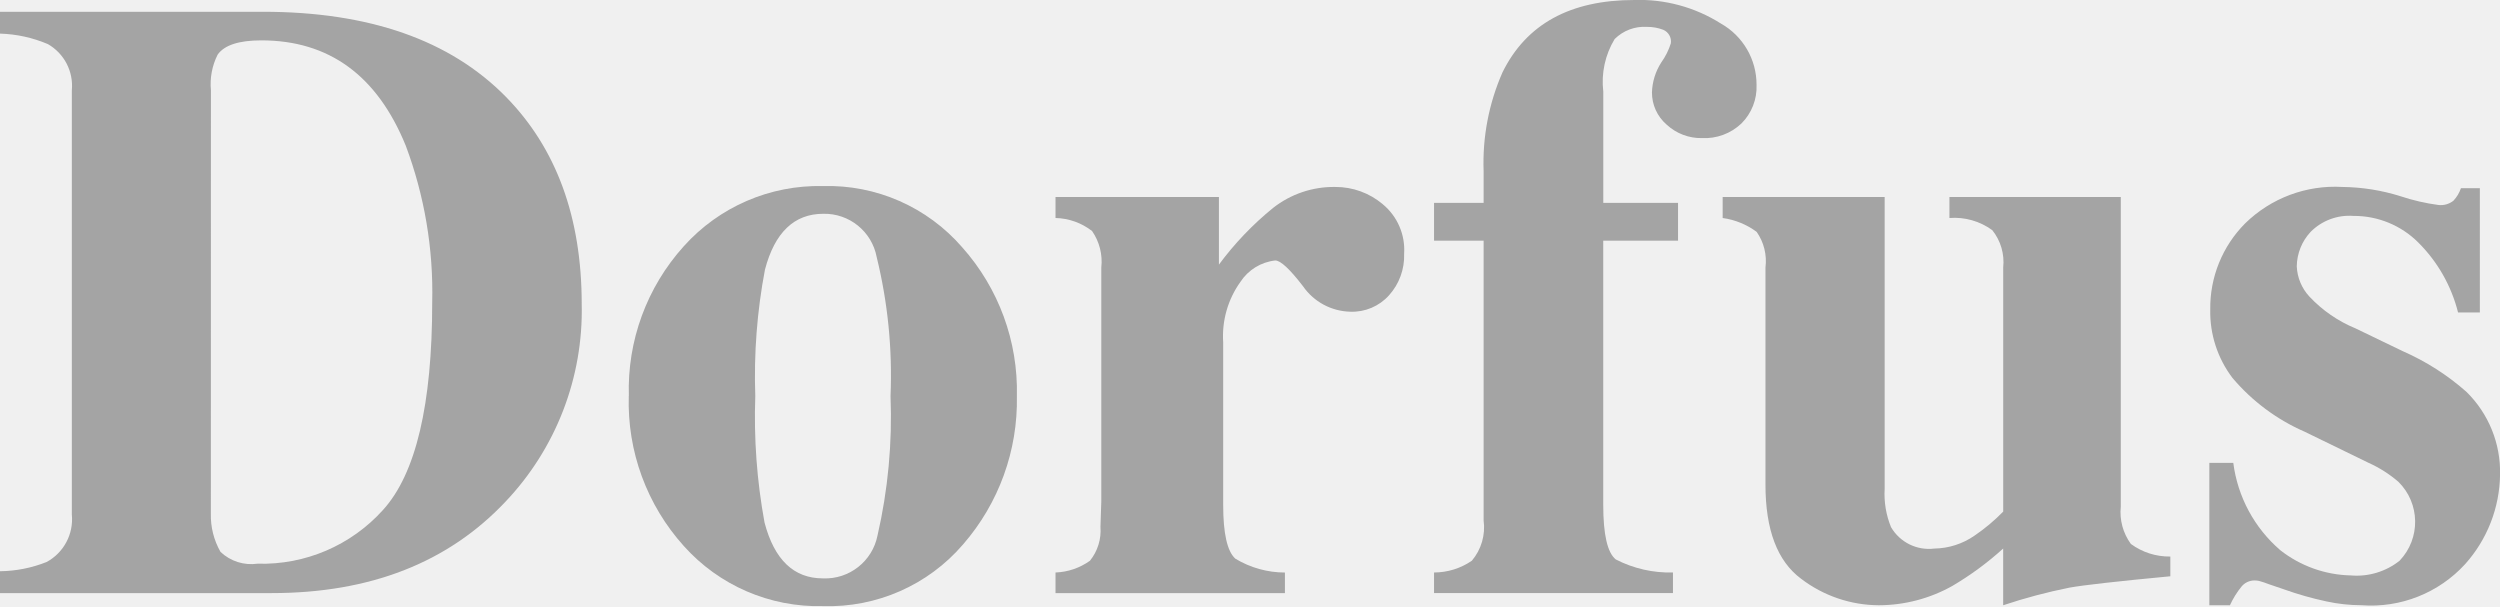
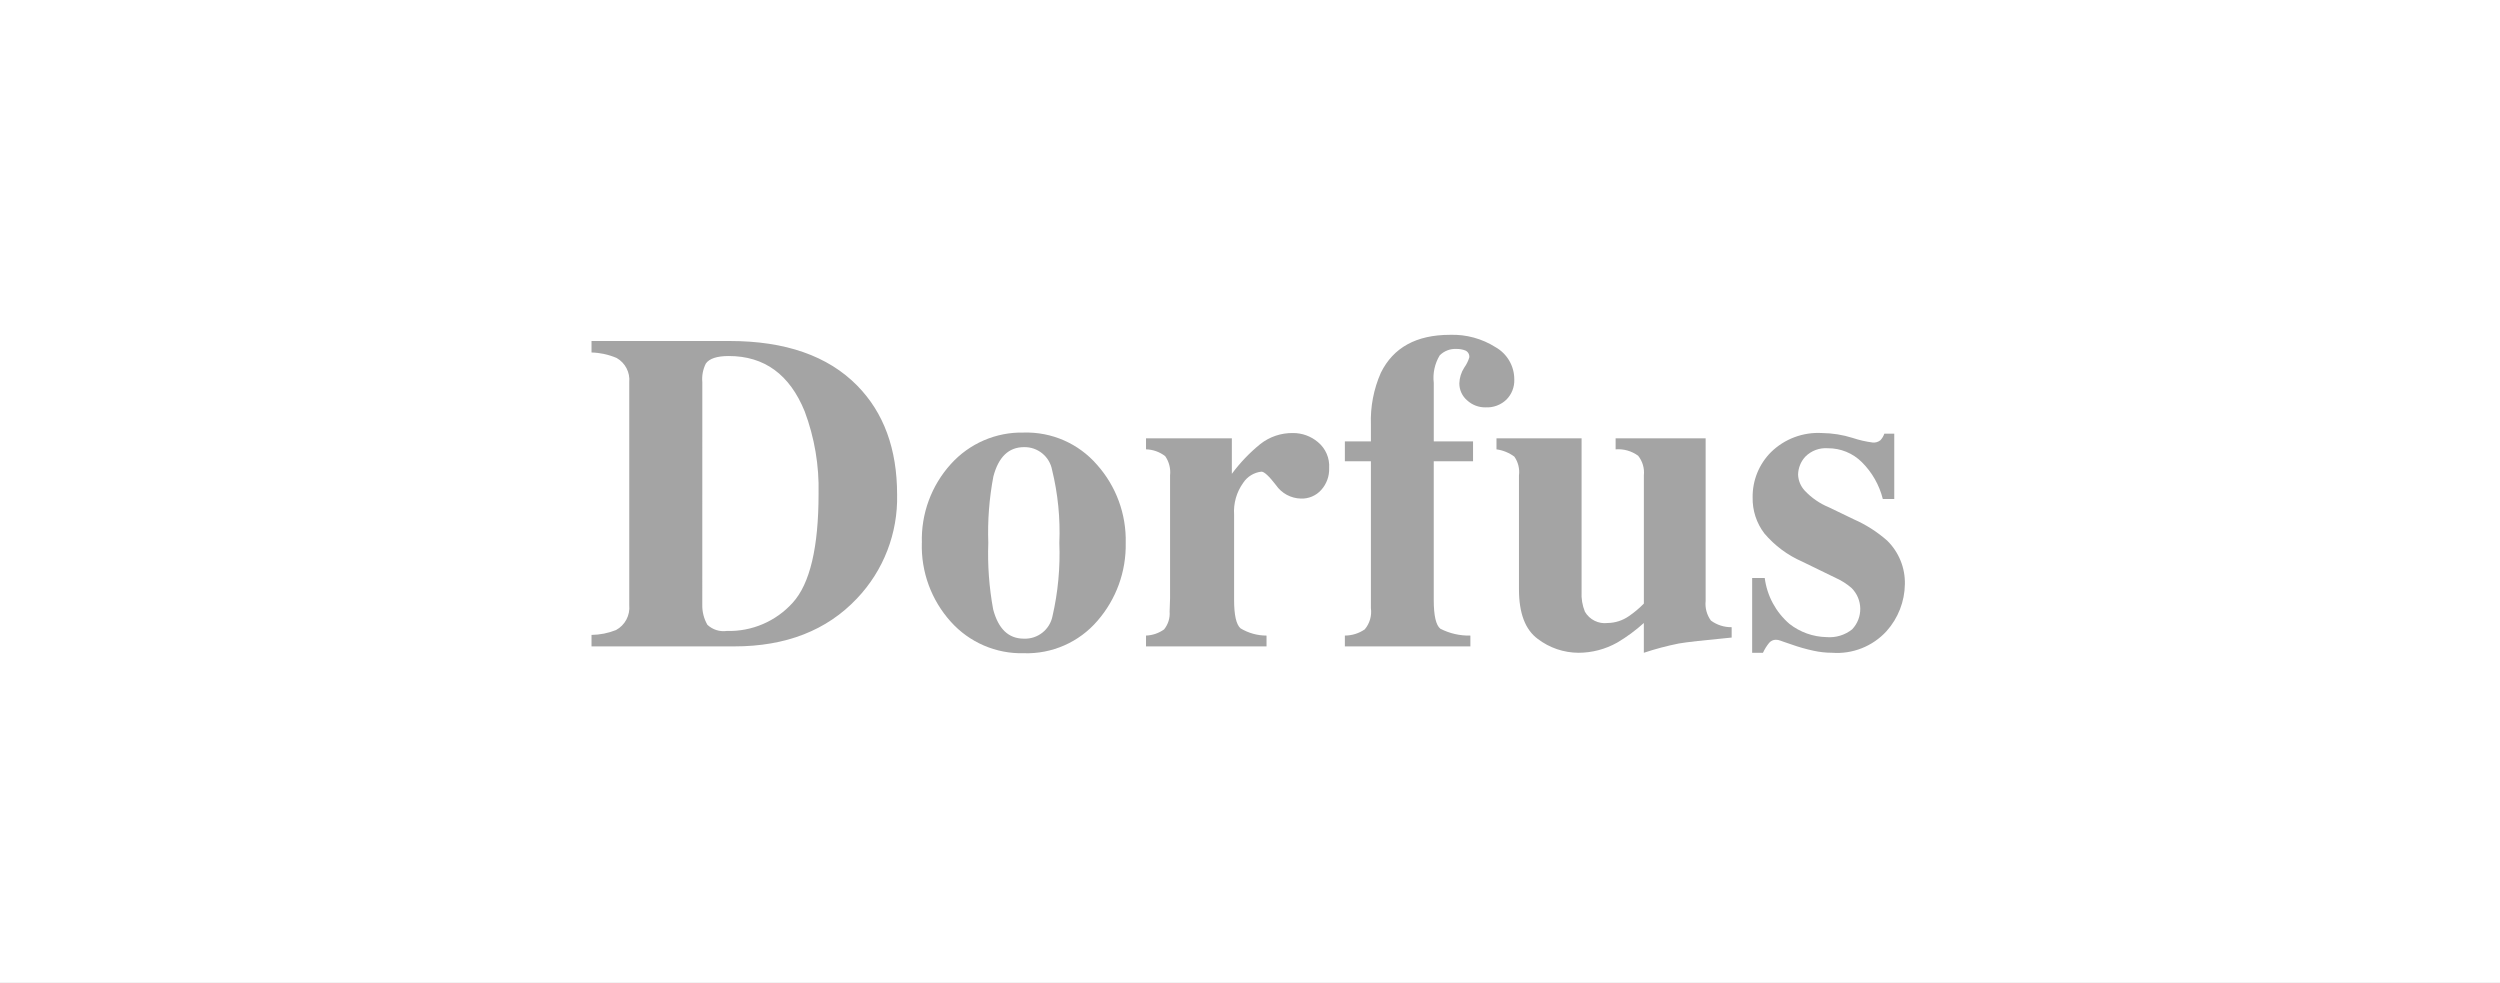
- <svg xmlns="http://www.w3.org/2000/svg" width="117.674" height="28.529" viewBox="0 0 117.674 28.529">
-   <g id="Logo_5" data-name="Logo 5" transform="translate(-627 -1002)">
-     <g id="_-Landing-Pages" data-name="🖥-Landing-Pages">
-       <g id="Logos">
-         <g id="Logos-raw">
-           <g id="Logo-5">
-             <path id="Dorfus" d="M0,26.888a6.146,6.146,0,0,0,2.195-.435,2.286,2.286,0,0,0,1.186-2.234V4.251A2.259,2.259,0,0,0,2.254,2.076,6.226,6.226,0,0,0,0,1.582V.554H12.376q7.493,0,11.427,3.994,3.578,3.638,3.578,9.767a13.07,13.07,0,0,1-3.6,9.312q-4.053,4.29-10.992,4.29H0Zm9.925-2.709a3.453,3.453,0,0,0,.455,1.8,2.107,2.107,0,0,0,1.74.554A7.652,7.652,0,0,0,18.031,24q2.313-2.55,2.313-9.767A19.667,19.667,0,0,0,19.1,6.86Q17.082,1.9,12.3,1.9q-1.582,0-2.056.672a3.088,3.088,0,0,0-.316,1.68Z" transform="translate(627 1002)" fill="#a4a4a4" />
-             <path id="Dorfus-2" data-name="Dorfus" d="M29.6,18.644a10.053,10.053,0,0,1,2.59-7.058A8.532,8.532,0,0,1,38.73,8.758a8.359,8.359,0,0,1,6.564,2.886,10.155,10.155,0,0,1,2.57,7,10.316,10.316,0,0,1-2.531,6.979,8.34,8.34,0,0,1-6.6,2.906A8.493,8.493,0,0,1,32.186,25.7a10.1,10.1,0,0,1-2.59-7.058Zm5.951,0a27.537,27.537,0,0,0,.435,5.951q.692,2.629,2.748,2.629a2.509,2.509,0,0,0,2.57-2.017,24.917,24.917,0,0,0,.613-6.564,23.369,23.369,0,0,0-.652-6.544,2.5,2.5,0,0,0-2.511-2.036q-2.056,0-2.748,2.629a26.854,26.854,0,0,0-.455,5.951Z" transform="translate(627 1002)" fill="#a4a4a4" />
-             <path id="Dorfus-3" data-name="Dorfus" d="M49.683,26.947a2.961,2.961,0,0,0,1.621-.554,2.258,2.258,0,0,0,.494-1.6l.04-1.186V12.594a2.527,2.527,0,0,0-.435-1.72,2.919,2.919,0,0,0-1.72-.613V9.272h7.691v3.183a14.68,14.68,0,0,1,2.55-2.669A4.619,4.619,0,0,1,62.85,8.8a3.43,3.43,0,0,1,2.234.811,2.785,2.785,0,0,1,1.008,2.333,2.773,2.773,0,0,1-.712,1.957,2.327,2.327,0,0,1-1.819.771,2.785,2.785,0,0,1-2.234-1.206q-.929-1.206-1.3-1.206a2.252,2.252,0,0,0-1.641,1.008,4.388,4.388,0,0,0-.811,2.847v7.651q0,2.017.573,2.531a4.522,4.522,0,0,0,2.333.652v.969H49.683Z" transform="translate(627 1002)" fill="#a4a4a4" />
-             <path id="Dorfus-4" data-name="Dorfus" d="M67.5,26.947a3.147,3.147,0,0,0,1.779-.554,2.43,2.43,0,0,0,.554-1.9V11.329H67.5V9.549h2.333v-1.5a10.577,10.577,0,0,1,.89-4.646Q72.4,0,76.927,0A7.178,7.178,0,0,1,81,1.107a3.3,3.3,0,0,1,1.68,2.886,2.422,2.422,0,0,1-.712,1.819A2.511,2.511,0,0,1,80.11,6.5a2.375,2.375,0,0,1-1.661-.633,1.991,1.991,0,0,1-.692-1.522,2.753,2.753,0,0,1,.435-1.4,3.2,3.2,0,0,0,.455-.909.6.6,0,0,0-.356-.633,2.109,2.109,0,0,0-.771-.138A1.978,1.978,0,0,0,76,1.839a3.882,3.882,0,0,0-.534,2.471V9.549h3.519v1.779H75.464V23.764q0,2.1.593,2.57a5.567,5.567,0,0,0,2.689.613v.969H67.5Z" transform="translate(627 1002)" fill="#a4a4a4" />
-             <path id="Dorfus-5" data-name="Dorfus" d="M88.71,9.272V23.013a4.111,4.111,0,0,0,.3,1.8,2.064,2.064,0,0,0,2.036,1.008,3.411,3.411,0,0,0,1.9-.613,8.851,8.851,0,0,0,1.344-1.127V12.594a2.4,2.4,0,0,0-.514-1.76,3.026,3.026,0,0,0-2.017-.573V9.272h8.066V23.843a2.534,2.534,0,0,0,.474,1.76,3.057,3.057,0,0,0,1.858.593v.929q-3.756.356-4.745.534a26.163,26.163,0,0,0-3.124.83V25.82a14.623,14.623,0,0,1-2.392,1.76,7.108,7.108,0,0,1-3.46.909,6.071,6.071,0,0,1-3.658-1.246Q83.1,26,83.1,22.815V12.594a2.4,2.4,0,0,0-.415-1.68,3.493,3.493,0,0,0-1.6-.652V9.272Z" transform="translate(627 1002)" fill="#a4a4a4" />
-             <path id="Dorfus-6" data-name="Dorfus" d="M103.993,21.787h1.127a6.518,6.518,0,0,0,2.214,4.112,5.57,5.57,0,0,0,3.321,1.186,3.247,3.247,0,0,0,2.293-.692,2.65,2.65,0,0,0-.059-3.717,5.767,5.767,0,0,0-1.4-.89l-3.005-1.463a9.349,9.349,0,0,1-3.4-2.531,5.137,5.137,0,0,1-1.048-3.223,5.634,5.634,0,0,1,1.641-4.053A6.038,6.038,0,0,1,110.26,8.8a9.467,9.467,0,0,1,2.728.435,9.637,9.637,0,0,0,1.8.415.965.965,0,0,0,.692-.2,1.615,1.615,0,0,0,.356-.593h.89v5.852H115.7a7.075,7.075,0,0,0-1.878-3.3,4.271,4.271,0,0,0-3.045-1.246,2.568,2.568,0,0,0-2.017.751,2.429,2.429,0,0,0-.652,1.621,2.229,2.229,0,0,0,.593,1.423,6.233,6.233,0,0,0,2.175,1.5l2.214,1.068a11.5,11.5,0,0,1,3.005,1.918,5.293,5.293,0,0,1,1.582,3.895,6.438,6.438,0,0,1-1.641,4.211,6.006,6.006,0,0,1-4.883,1.938,7.815,7.815,0,0,1-1.641-.178,15.637,15.637,0,0,1-2.017-.573L106.8,27.5a4.556,4.556,0,0,0-.474-.158.938.938,0,0,0-.217-.02.788.788,0,0,0-.593.277,4.075,4.075,0,0,0-.554.89h-.969Z" transform="translate(627 1002)" fill="#a4a4a4" />
+ <svg xmlns="http://www.w3.org/2000/svg" width="224" height="88" viewBox="0 0 224 88">
+   <g id="Logo" transform="translate(-574 -972)">
+     <g id="Rectangle_98" data-name="Rectangle 98" transform="translate(574 972)" fill="#fff" stroke="rgba(255,255,255,0.5)" stroke-width="1">
+       <rect width="224" height="88" stroke="none" />
+       <rect x="0.5" y="0.5" width="223" height="87" fill="none" />
+     </g>
+     <g id="Logo_5" data-name="Logo 5">
+       <g id="_-Landing-Pages" data-name="🖥-Landing-Pages">
+         <g id="Logos">
+           <g id="Logos-raw">
+             <g id="Logo-5">
+               <path id="Dorfus" d="M0,26.888a6.146,6.146,0,0,0,2.195-.435,2.286,2.286,0,0,0,1.186-2.234V4.251A2.259,2.259,0,0,0,2.254,2.076,6.226,6.226,0,0,0,0,1.582V.554H12.376q7.493,0,11.427,3.994,3.578,3.638,3.578,9.767a13.07,13.07,0,0,1-3.6,9.312q-4.053,4.29-10.992,4.29H0Zm9.925-2.709a3.453,3.453,0,0,0,.455,1.8,2.107,2.107,0,0,0,1.74.554A7.652,7.652,0,0,0,18.031,24q2.313-2.55,2.313-9.767A19.667,19.667,0,0,0,19.1,6.86Q17.082,1.9,12.3,1.9q-1.582,0-2.056.672a3.088,3.088,0,0,0-.316,1.68Z" transform="translate(627 1002)" fill="#a4a4a4" />
+               <path id="Dorfus-2" data-name="Dorfus" d="M29.6,18.644a10.053,10.053,0,0,1,2.59-7.058A8.532,8.532,0,0,1,38.73,8.758a8.359,8.359,0,0,1,6.564,2.886,10.155,10.155,0,0,1,2.57,7,10.316,10.316,0,0,1-2.531,6.979,8.34,8.34,0,0,1-6.6,2.906A8.493,8.493,0,0,1,32.186,25.7a10.1,10.1,0,0,1-2.59-7.058Zm5.951,0a27.537,27.537,0,0,0,.435,5.951q.692,2.629,2.748,2.629a2.509,2.509,0,0,0,2.57-2.017,24.917,24.917,0,0,0,.613-6.564,23.369,23.369,0,0,0-.652-6.544,2.5,2.5,0,0,0-2.511-2.036q-2.056,0-2.748,2.629a26.854,26.854,0,0,0-.455,5.951Z" transform="translate(627 1002)" fill="#a4a4a4" />
+               <path id="Dorfus-3" data-name="Dorfus" d="M49.683,26.947a2.961,2.961,0,0,0,1.621-.554,2.258,2.258,0,0,0,.494-1.6l.04-1.186V12.594a2.527,2.527,0,0,0-.435-1.72,2.919,2.919,0,0,0-1.72-.613V9.272h7.691v3.183a14.68,14.68,0,0,1,2.55-2.669A4.619,4.619,0,0,1,62.85,8.8a3.43,3.43,0,0,1,2.234.811,2.785,2.785,0,0,1,1.008,2.333,2.773,2.773,0,0,1-.712,1.957,2.327,2.327,0,0,1-1.819.771,2.785,2.785,0,0,1-2.234-1.206q-.929-1.206-1.3-1.206a2.252,2.252,0,0,0-1.641,1.008,4.388,4.388,0,0,0-.811,2.847v7.651q0,2.017.573,2.531a4.522,4.522,0,0,0,2.333.652v.969H49.683Z" transform="translate(627 1002)" fill="#a4a4a4" />
+               <path id="Dorfus-4" data-name="Dorfus" d="M67.5,26.947a3.147,3.147,0,0,0,1.779-.554,2.43,2.43,0,0,0,.554-1.9V11.329H67.5V9.549h2.333v-1.5a10.577,10.577,0,0,1,.89-4.646Q72.4,0,76.927,0A7.178,7.178,0,0,1,81,1.107a3.3,3.3,0,0,1,1.68,2.886,2.422,2.422,0,0,1-.712,1.819A2.511,2.511,0,0,1,80.11,6.5a2.375,2.375,0,0,1-1.661-.633,1.991,1.991,0,0,1-.692-1.522,2.753,2.753,0,0,1,.435-1.4,3.2,3.2,0,0,0,.455-.909.6.6,0,0,0-.356-.633,2.109,2.109,0,0,0-.771-.138A1.978,1.978,0,0,0,76,1.839a3.882,3.882,0,0,0-.534,2.471V9.549h3.519v1.779H75.464V23.764q0,2.1.593,2.57a5.567,5.567,0,0,0,2.689.613v.969H67.5Z" transform="translate(627 1002)" fill="#a4a4a4" />
+               <path id="Dorfus-5" data-name="Dorfus" d="M88.71,9.272V23.013a4.111,4.111,0,0,0,.3,1.8,2.064,2.064,0,0,0,2.036,1.008,3.411,3.411,0,0,0,1.9-.613,8.851,8.851,0,0,0,1.344-1.127V12.594a2.4,2.4,0,0,0-.514-1.76,3.026,3.026,0,0,0-2.017-.573V9.272h8.066V23.843a2.534,2.534,0,0,0,.474,1.76,3.057,3.057,0,0,0,1.858.593v.929q-3.756.356-4.745.534a26.163,26.163,0,0,0-3.124.83V25.82a14.623,14.623,0,0,1-2.392,1.76,7.108,7.108,0,0,1-3.46.909,6.071,6.071,0,0,1-3.658-1.246Q83.1,26,83.1,22.815V12.594a2.4,2.4,0,0,0-.415-1.68,3.493,3.493,0,0,0-1.6-.652V9.272Z" transform="translate(627 1002)" fill="#a4a4a4" />
+               <path id="Dorfus-6" data-name="Dorfus" d="M103.993,21.787h1.127a6.518,6.518,0,0,0,2.214,4.112,5.57,5.57,0,0,0,3.321,1.186,3.247,3.247,0,0,0,2.293-.692,2.65,2.65,0,0,0-.059-3.717,5.767,5.767,0,0,0-1.4-.89l-3.005-1.463a9.349,9.349,0,0,1-3.4-2.531,5.137,5.137,0,0,1-1.048-3.223,5.634,5.634,0,0,1,1.641-4.053A6.038,6.038,0,0,1,110.26,8.8a9.467,9.467,0,0,1,2.728.435,9.637,9.637,0,0,0,1.8.415.965.965,0,0,0,.692-.2,1.615,1.615,0,0,0,.356-.593h.89v5.852H115.7a7.075,7.075,0,0,0-1.878-3.3,4.271,4.271,0,0,0-3.045-1.246,2.568,2.568,0,0,0-2.017.751,2.429,2.429,0,0,0-.652,1.621,2.229,2.229,0,0,0,.593,1.423,6.233,6.233,0,0,0,2.175,1.5l2.214,1.068a11.5,11.5,0,0,1,3.005,1.918,5.293,5.293,0,0,1,1.582,3.895,6.438,6.438,0,0,1-1.641,4.211,6.006,6.006,0,0,1-4.883,1.938,7.815,7.815,0,0,1-1.641-.178,15.637,15.637,0,0,1-2.017-.573L106.8,27.5a4.556,4.556,0,0,0-.474-.158.938.938,0,0,0-.217-.02.788.788,0,0,0-.593.277,4.075,4.075,0,0,0-.554.89h-.969Z" transform="translate(627 1002)" fill="#a4a4a4" />
+             </g>
          </g>
        </g>
      </g>
    </g>
  </g>
</svg>
